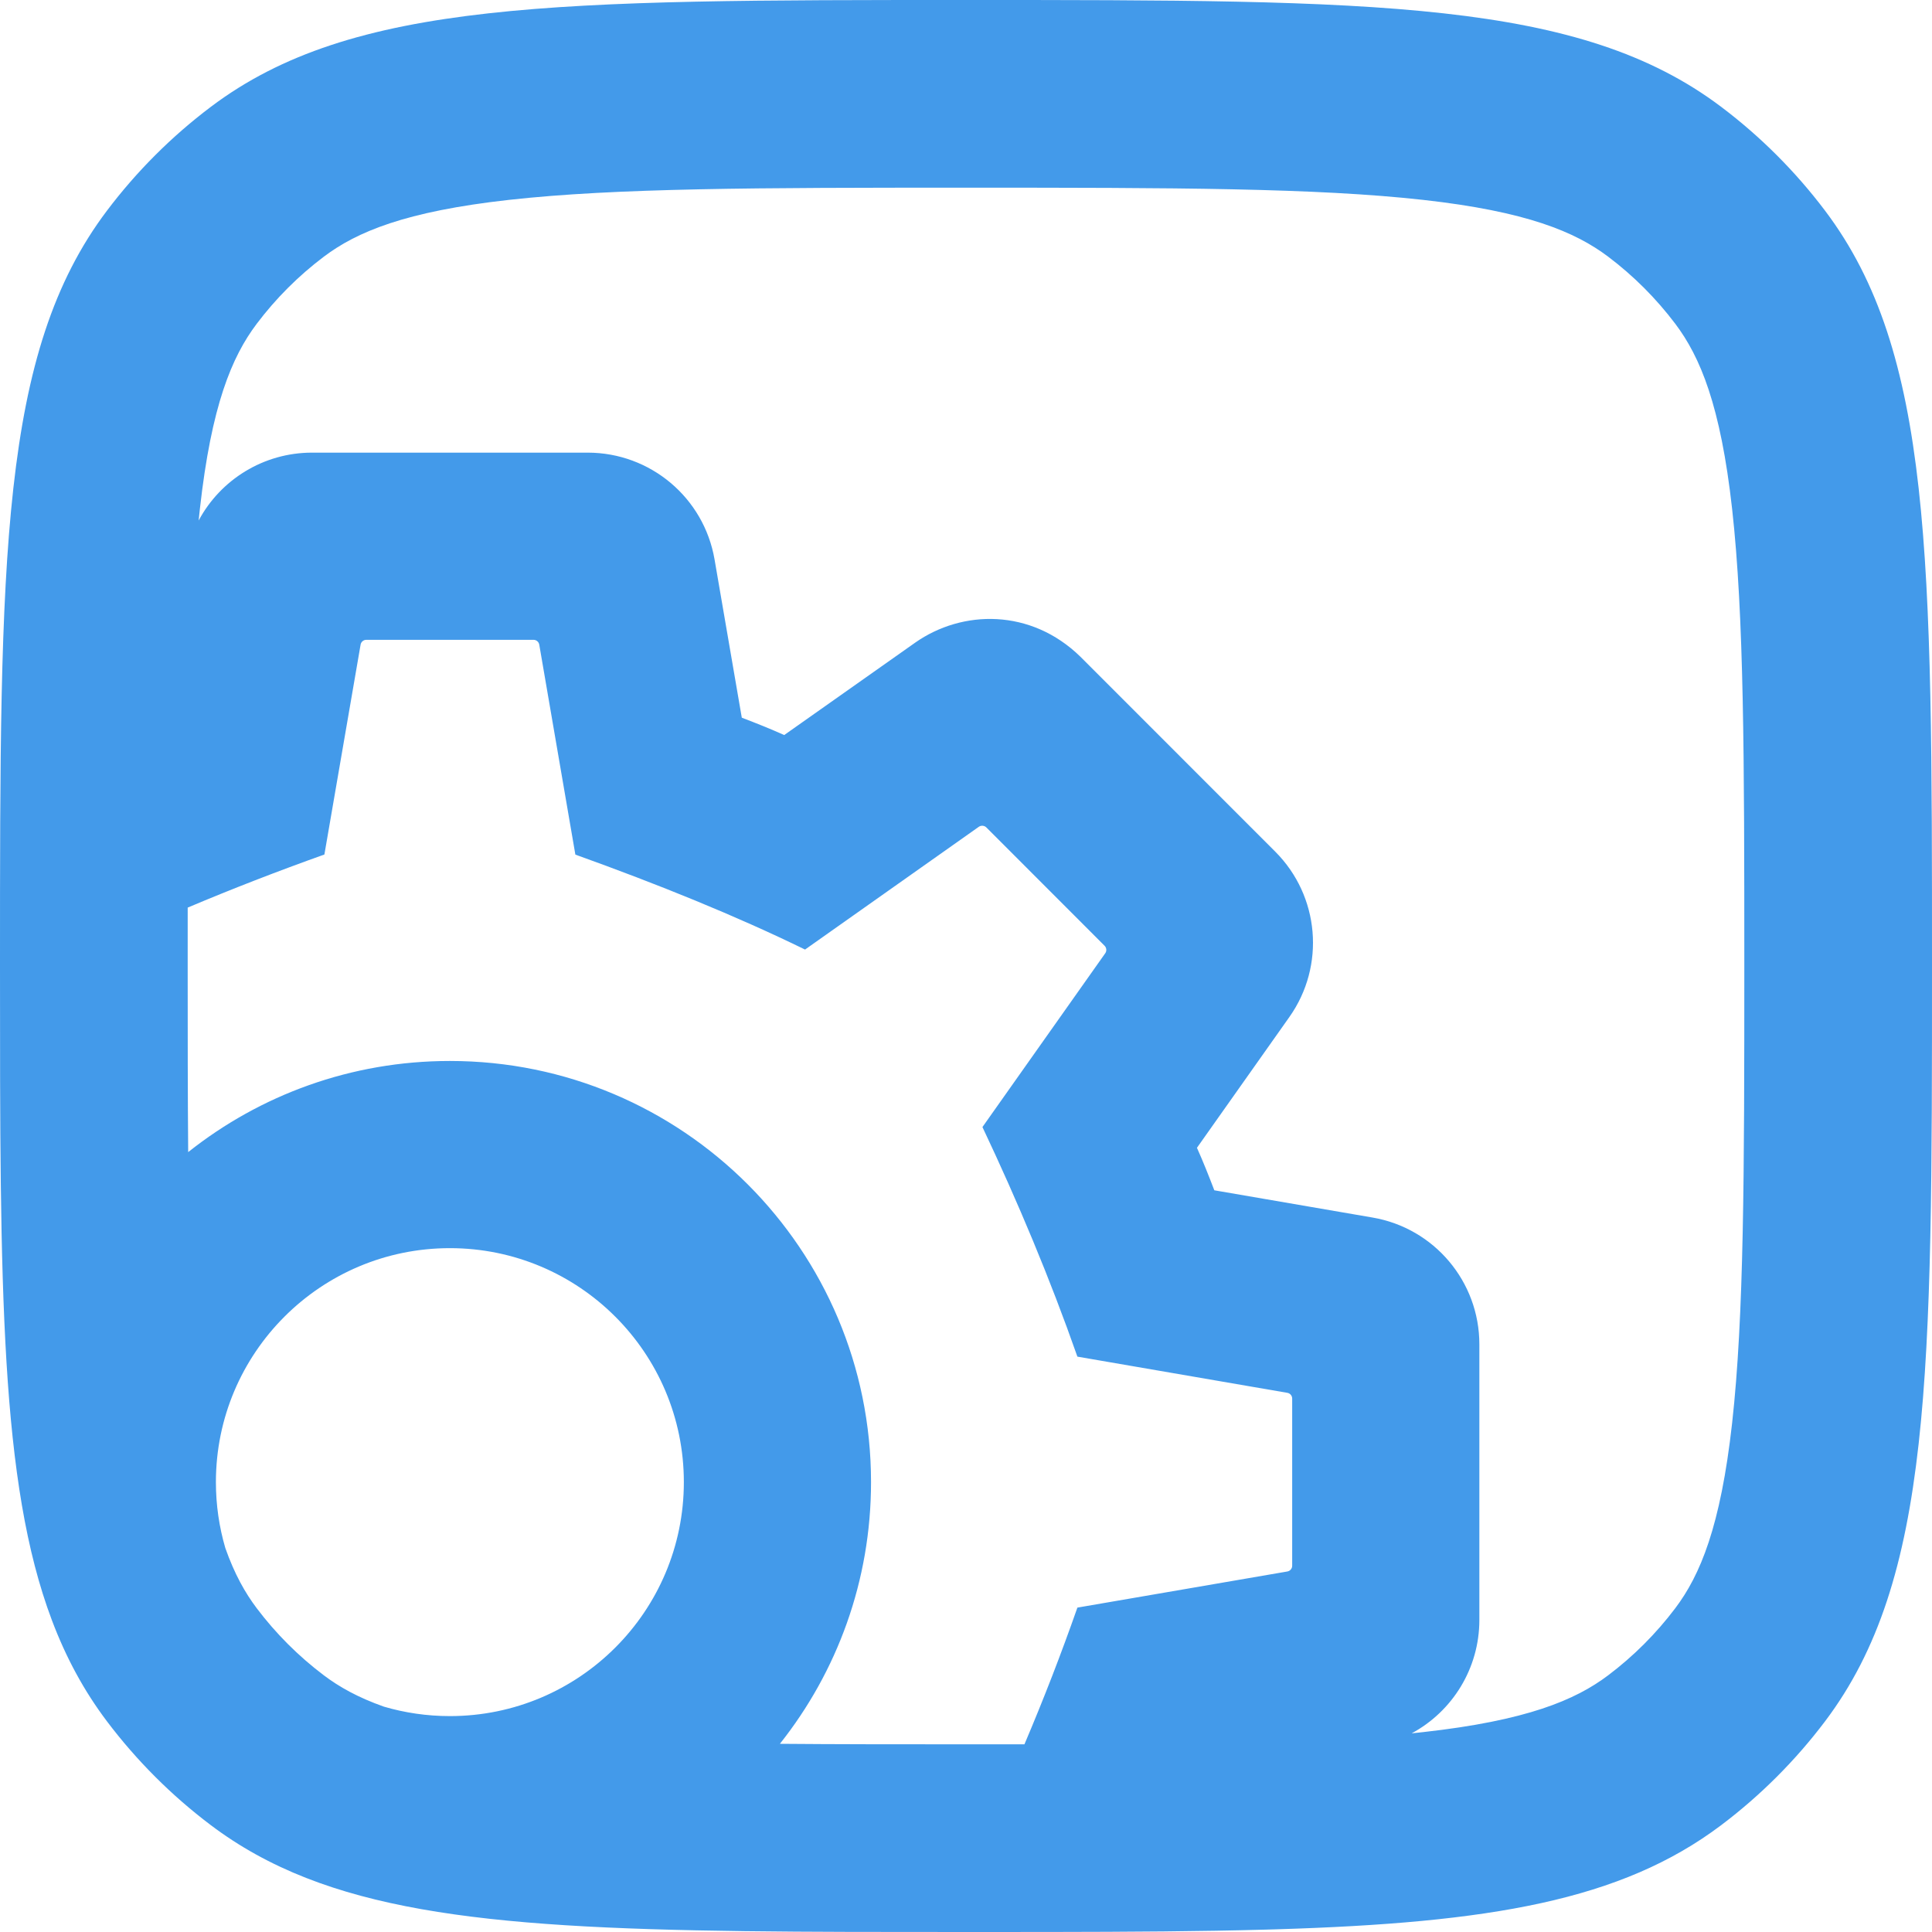
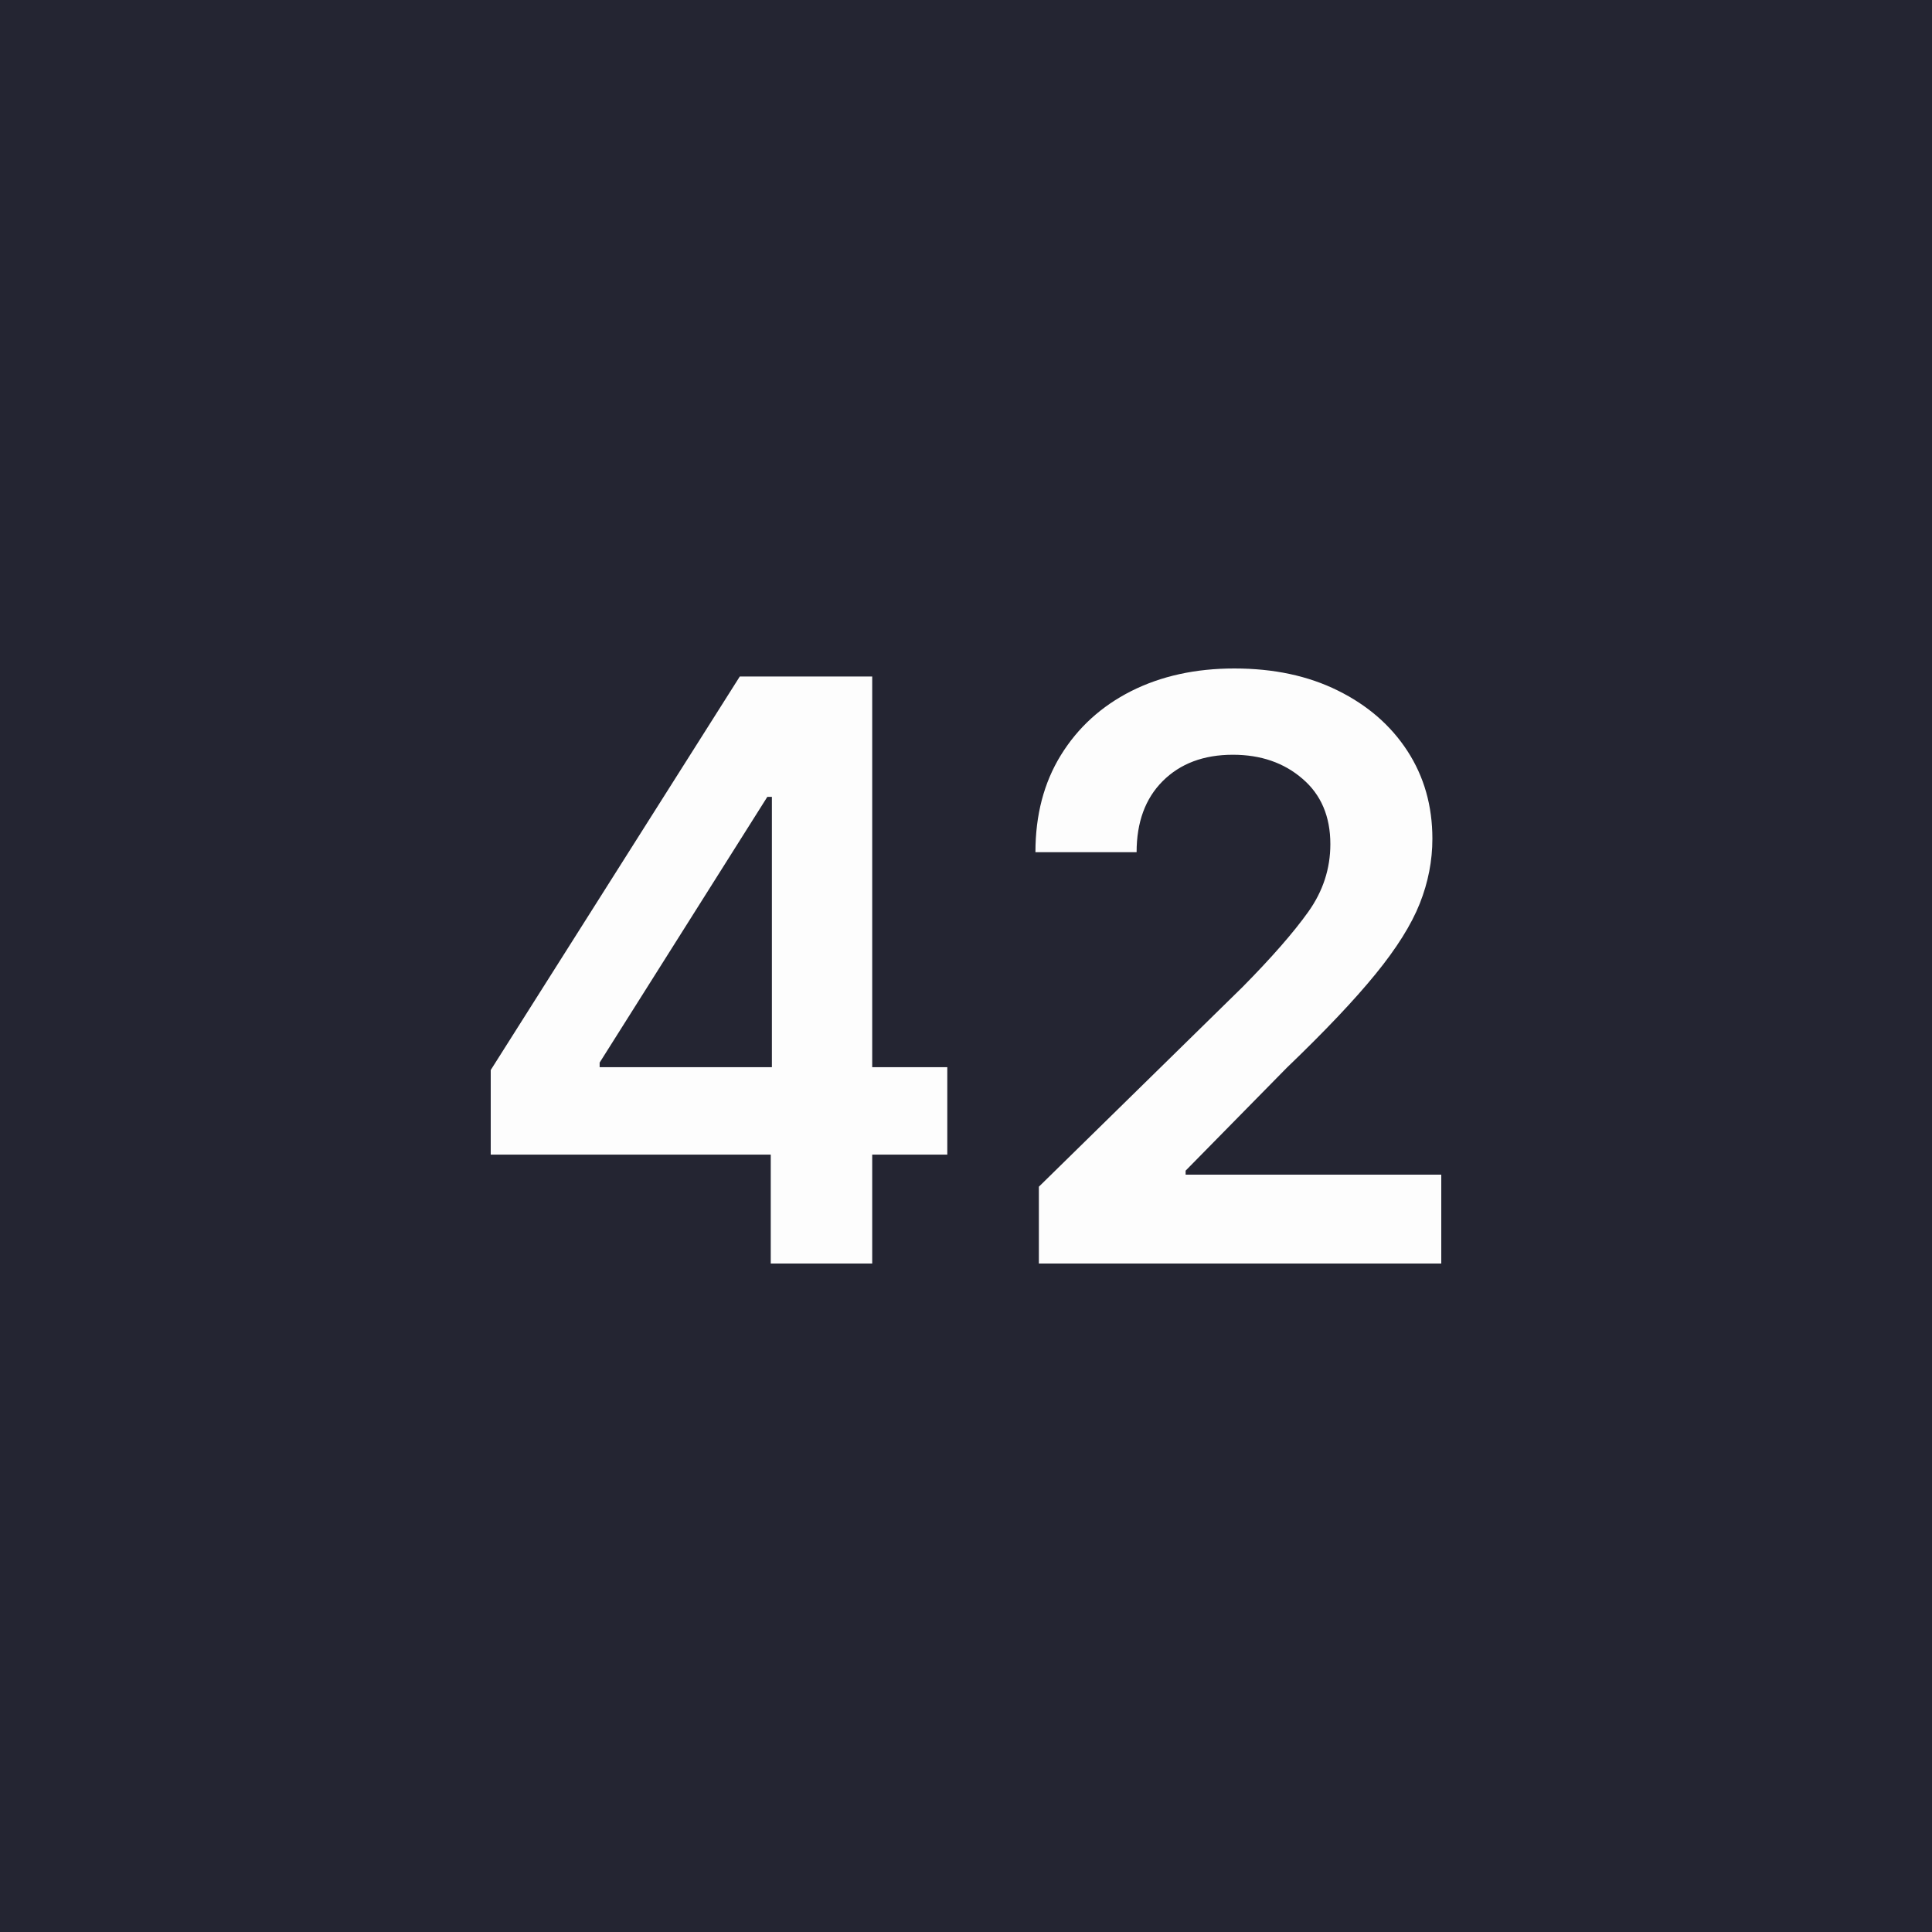
- <svg xmlns="http://www.w3.org/2000/svg" width="250" height="250" viewBox="0 0 250 250" fill="none">
-   <path fill-rule="evenodd" clip-rule="evenodd" d="M49.685 220.843C52.391 221.636 55.253 222.062 58.214 222.062C74.933 222.062 88.49 208.504 88.49 191.786C88.49 175.067 74.933 161.51 58.214 161.51C41.496 161.51 27.938 175.067 27.938 191.786C27.938 194.747 28.364 197.61 29.157 200.315C30.347 203.69 31.721 206.115 33.218 208.1C35.695 211.383 38.617 214.305 41.9 216.782C43.885 218.28 46.31 219.653 49.685 220.843ZM24.351 149.083C33.65 141.699 45.416 137.289 58.214 137.289C88.315 137.289 112.711 161.685 112.711 191.786C112.711 204.584 108.301 216.351 100.917 225.649C108.092 225.71 116.067 225.714 125 225.714C127.601 225.714 130.121 225.714 132.563 225.712C135.04 219.885 137.324 213.99 139.415 208.024L166.569 203.352C166.939 203.292 167.208 202.976 167.208 202.607V180.976C167.208 180.607 166.944 180.292 166.581 180.231L139.415 175.548C135.867 165.442 131.724 155.558 127.128 145.84L143.023 123.345C143.234 123.043 143.188 122.636 142.928 122.376L127.636 107.072C127.376 106.812 126.957 106.777 126.655 106.989L104.172 122.872C95.18 118.482 85.158 114.43 74.452 110.585L69.781 83.419C69.72 83.056 69.405 82.792 69.036 82.792H47.405C47.035 82.792 46.72 83.056 46.66 83.419L41.977 110.573C35.914 112.738 30.012 115.023 24.288 117.443C24.286 119.883 24.286 122.401 24.286 125C24.286 133.933 24.29 141.908 24.351 149.083ZM25.706 67.353C25.757 66.847 25.81 66.346 25.865 65.852C27.356 52.462 30 46.165 33.218 41.9C35.695 38.617 38.617 35.695 41.9 33.218C46.165 30 52.462 27.356 65.852 25.865C79.719 24.321 97.978 24.286 125 24.286C152.022 24.286 170.281 24.321 184.148 25.865C197.538 27.356 203.835 30 208.1 33.218C211.383 35.695 214.305 38.617 216.782 41.9C220 46.165 222.644 52.462 224.135 65.852C225.679 79.719 225.714 97.978 225.714 125C225.714 152.022 225.679 170.281 224.135 184.148C222.644 197.538 220 203.835 216.782 208.1C214.305 211.383 211.383 214.305 208.1 216.782C203.835 220 197.538 222.644 184.148 224.135C183.661 224.189 183.167 224.242 182.668 224.292C187.943 221.454 191.429 215.888 191.429 209.62V173.951C191.429 165.843 185.59 158.916 177.603 157.548L157.132 154.024C156.423 152.171 155.69 150.323 154.885 148.524L166.853 131.589C171.528 124.97 170.754 115.94 165.02 110.206L139.806 84.98C133.405 78.731 124.533 78.866 118.423 83.159L101.476 95.115C99.677 94.304 97.841 93.577 95.988 92.868L92.464 72.397C91.09 64.404 84.157 58.571 76.049 58.571H40.38C34.105 58.571 28.537 62.069 25.706 67.353ZM39.606 243.002C35.057 241.218 30.998 238.979 27.274 236.17C22.19 232.334 17.666 227.81 13.83 222.726C10.869 218.8 8.542 214.502 6.713 209.651C-7.49316e-06 191.847 0 166.596 0 125C0 72.071 0 45.607 13.83 27.274C17.666 22.19 22.19 17.666 27.274 13.83C45.607 0 72.071 0 125 0C177.929 0 204.393 0 222.726 13.83C227.81 17.666 232.334 22.19 236.17 27.274C250 45.607 250 72.071 250 125C250 177.929 250 204.393 236.17 222.726C232.334 227.81 227.81 232.334 222.726 236.17C209.767 245.946 192.746 248.811 165.188 249.652C164.724 249.666 164.257 249.679 163.786 249.692C155.458 249.923 146.181 249.981 135.785 249.995C132.317 250 128.724 250 125 250C82.822 250 57.45 250 39.606 243.002Z" fill="#439AEA" />
+ <svg xmlns="http://www.w3.org/2000/svg" width="1000" height="1000" viewBox="0 0 1000 1000" fill="none">
+   <rect width="1000" height="1000" fill="#242532" />
+   <path d="M254 597.622V553.855L382.915 350.154H451.453V552.372H490.32V597.622H451.453V654H398.937V597.622H254ZM399.531 552.372V412.466H397.157L310.373 549.998V552.372H399.531Z" fill="#FDFDFD" />
+   <path d="M537.718 654V614.239L643.194 510.83C658.227 495.599 669.551 482.642 677.166 471.96C684.781 461.277 688.589 449.606 688.589 436.946C688.589 422.604 683.792 411.329 674.199 403.119C664.606 394.811 652.589 390.657 638.15 390.657C623.019 390.657 610.903 395.207 601.805 404.306C592.805 413.307 588.305 425.572 588.305 441.1H535.938C535.938 421.813 540.339 405.048 549.141 390.805C557.943 376.563 570.058 365.534 585.486 357.721C601.013 349.907 618.815 346 638.892 346C659.265 346 677.117 349.808 692.446 357.424C707.874 365.04 719.891 375.475 728.495 388.728C737.099 401.982 741.401 417.115 741.401 434.127C741.401 445.502 739.225 456.678 734.874 467.657C730.522 478.636 722.858 490.851 711.88 504.303C701.001 517.655 685.721 533.777 666.04 552.669L613.673 605.931V608.008H746V654H537.718Z" fill="#FDFDFD" />
</svg>
